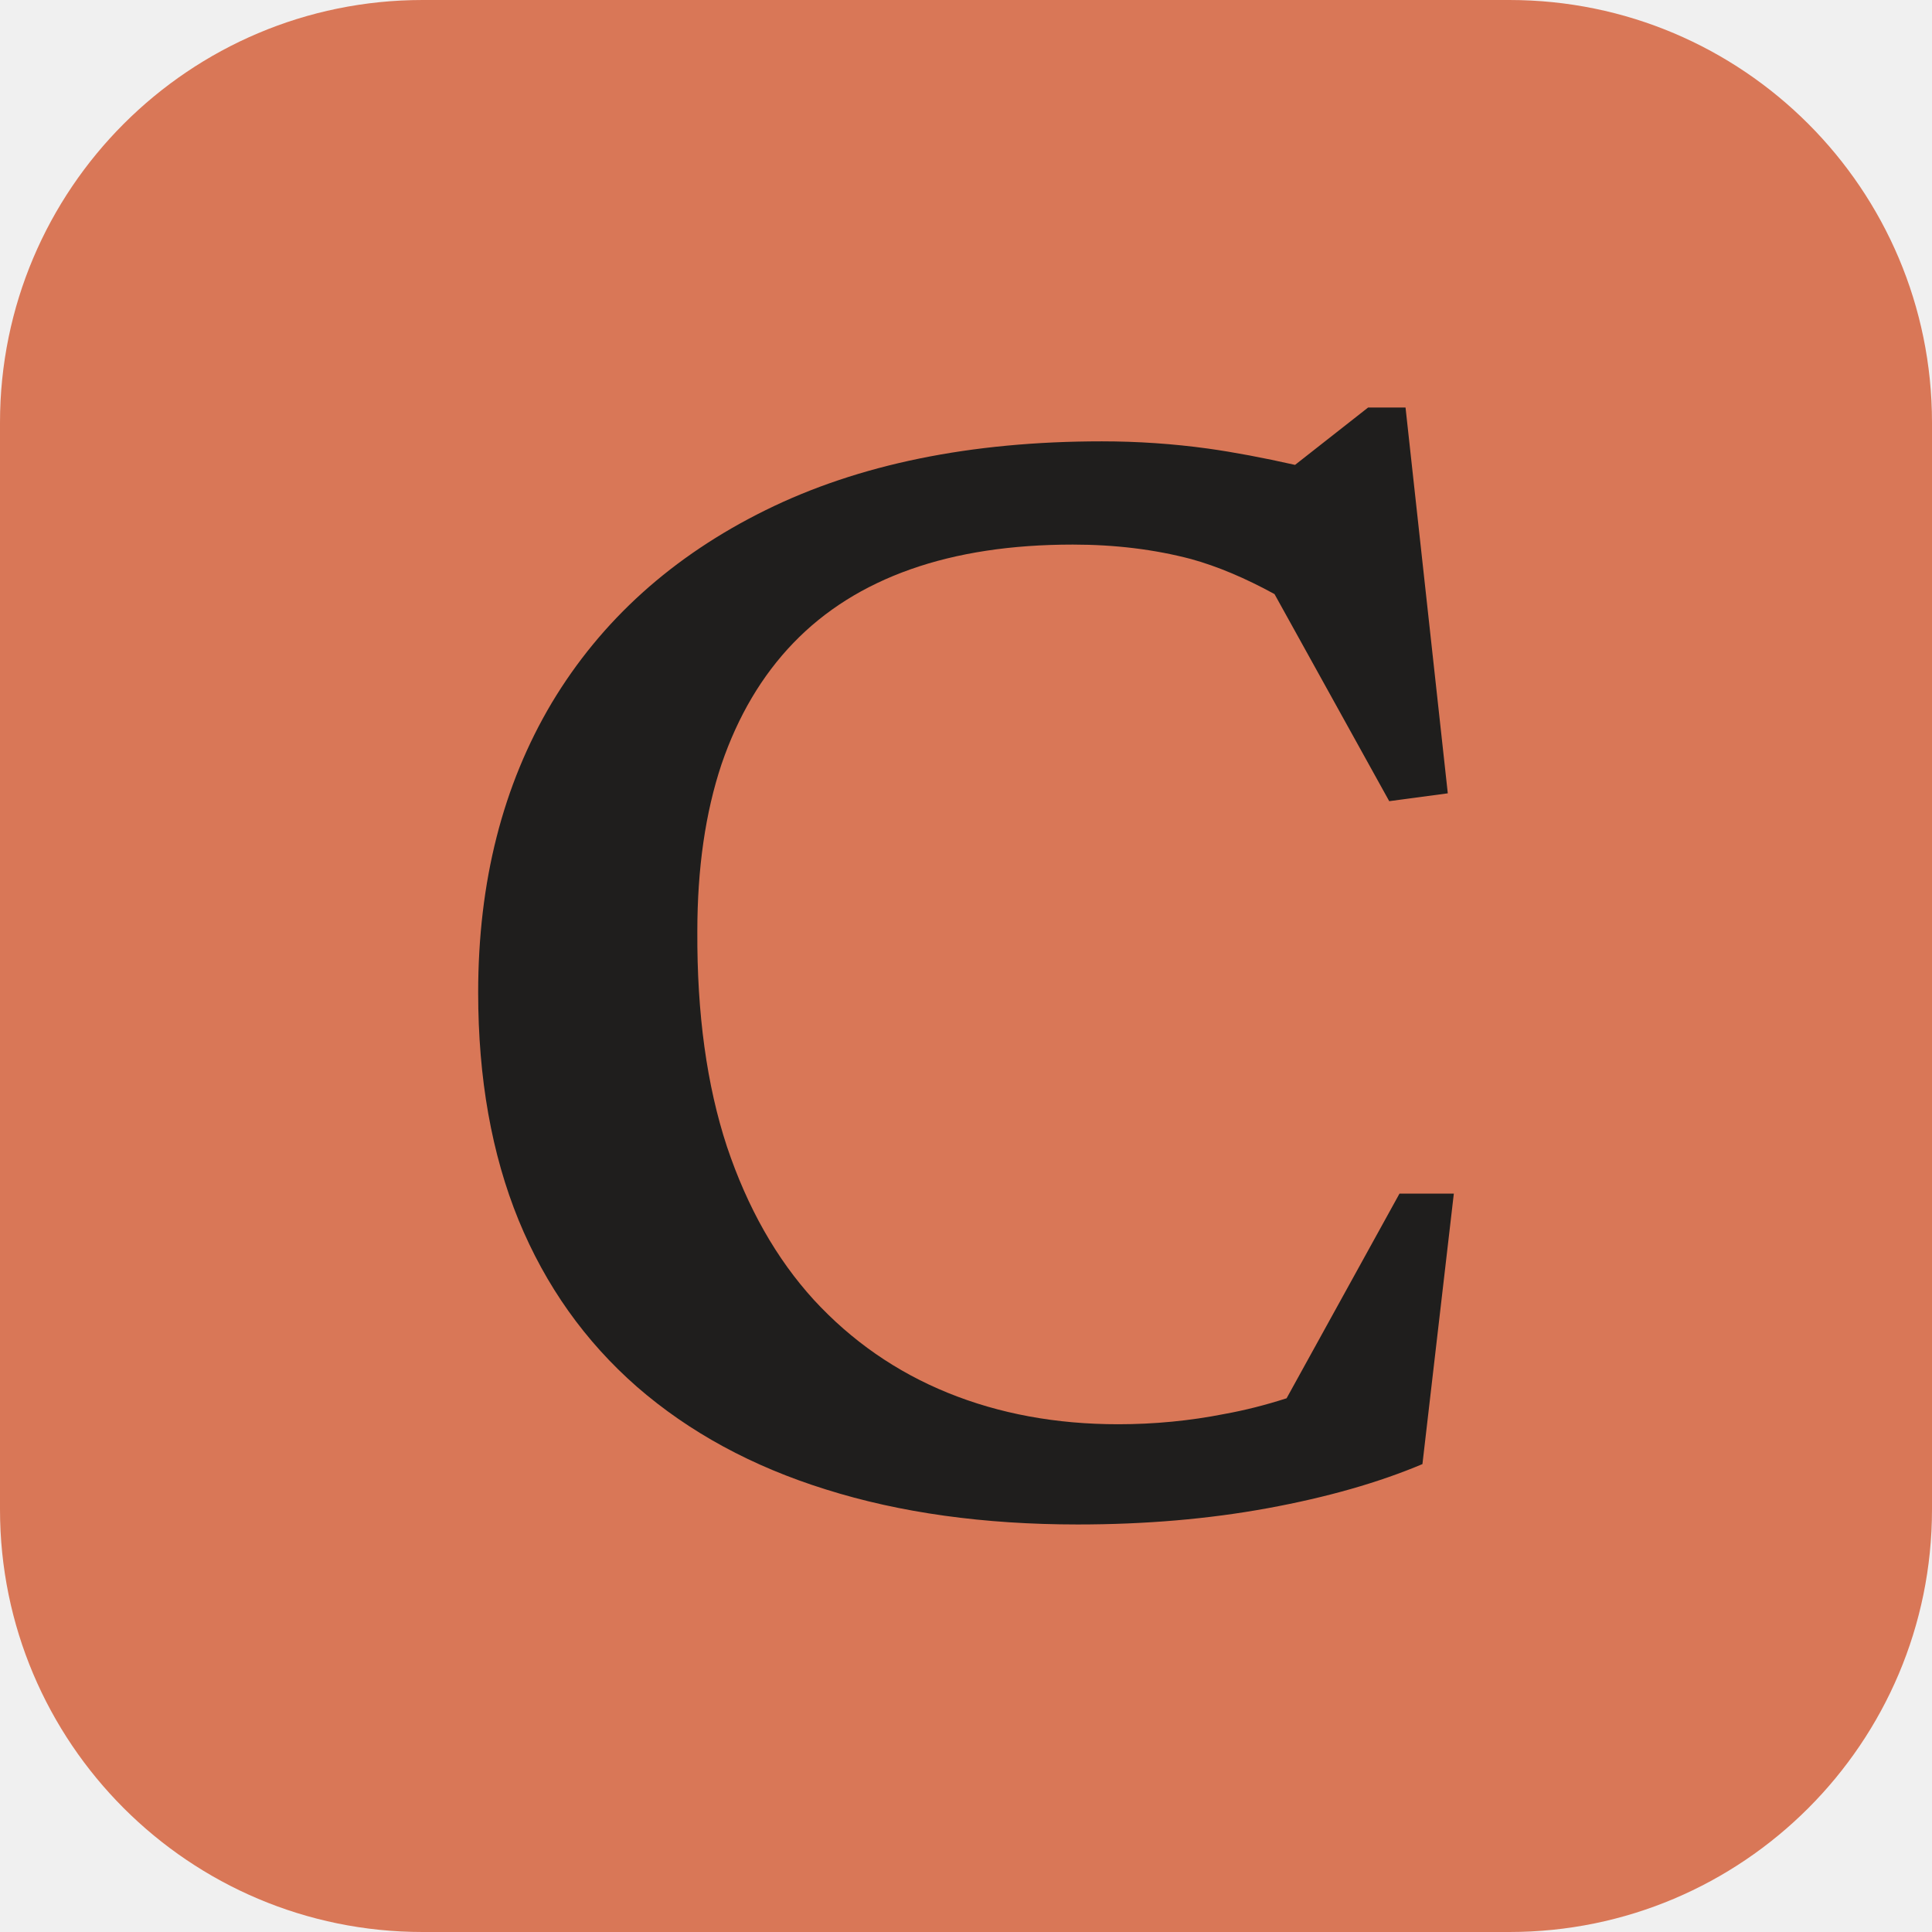
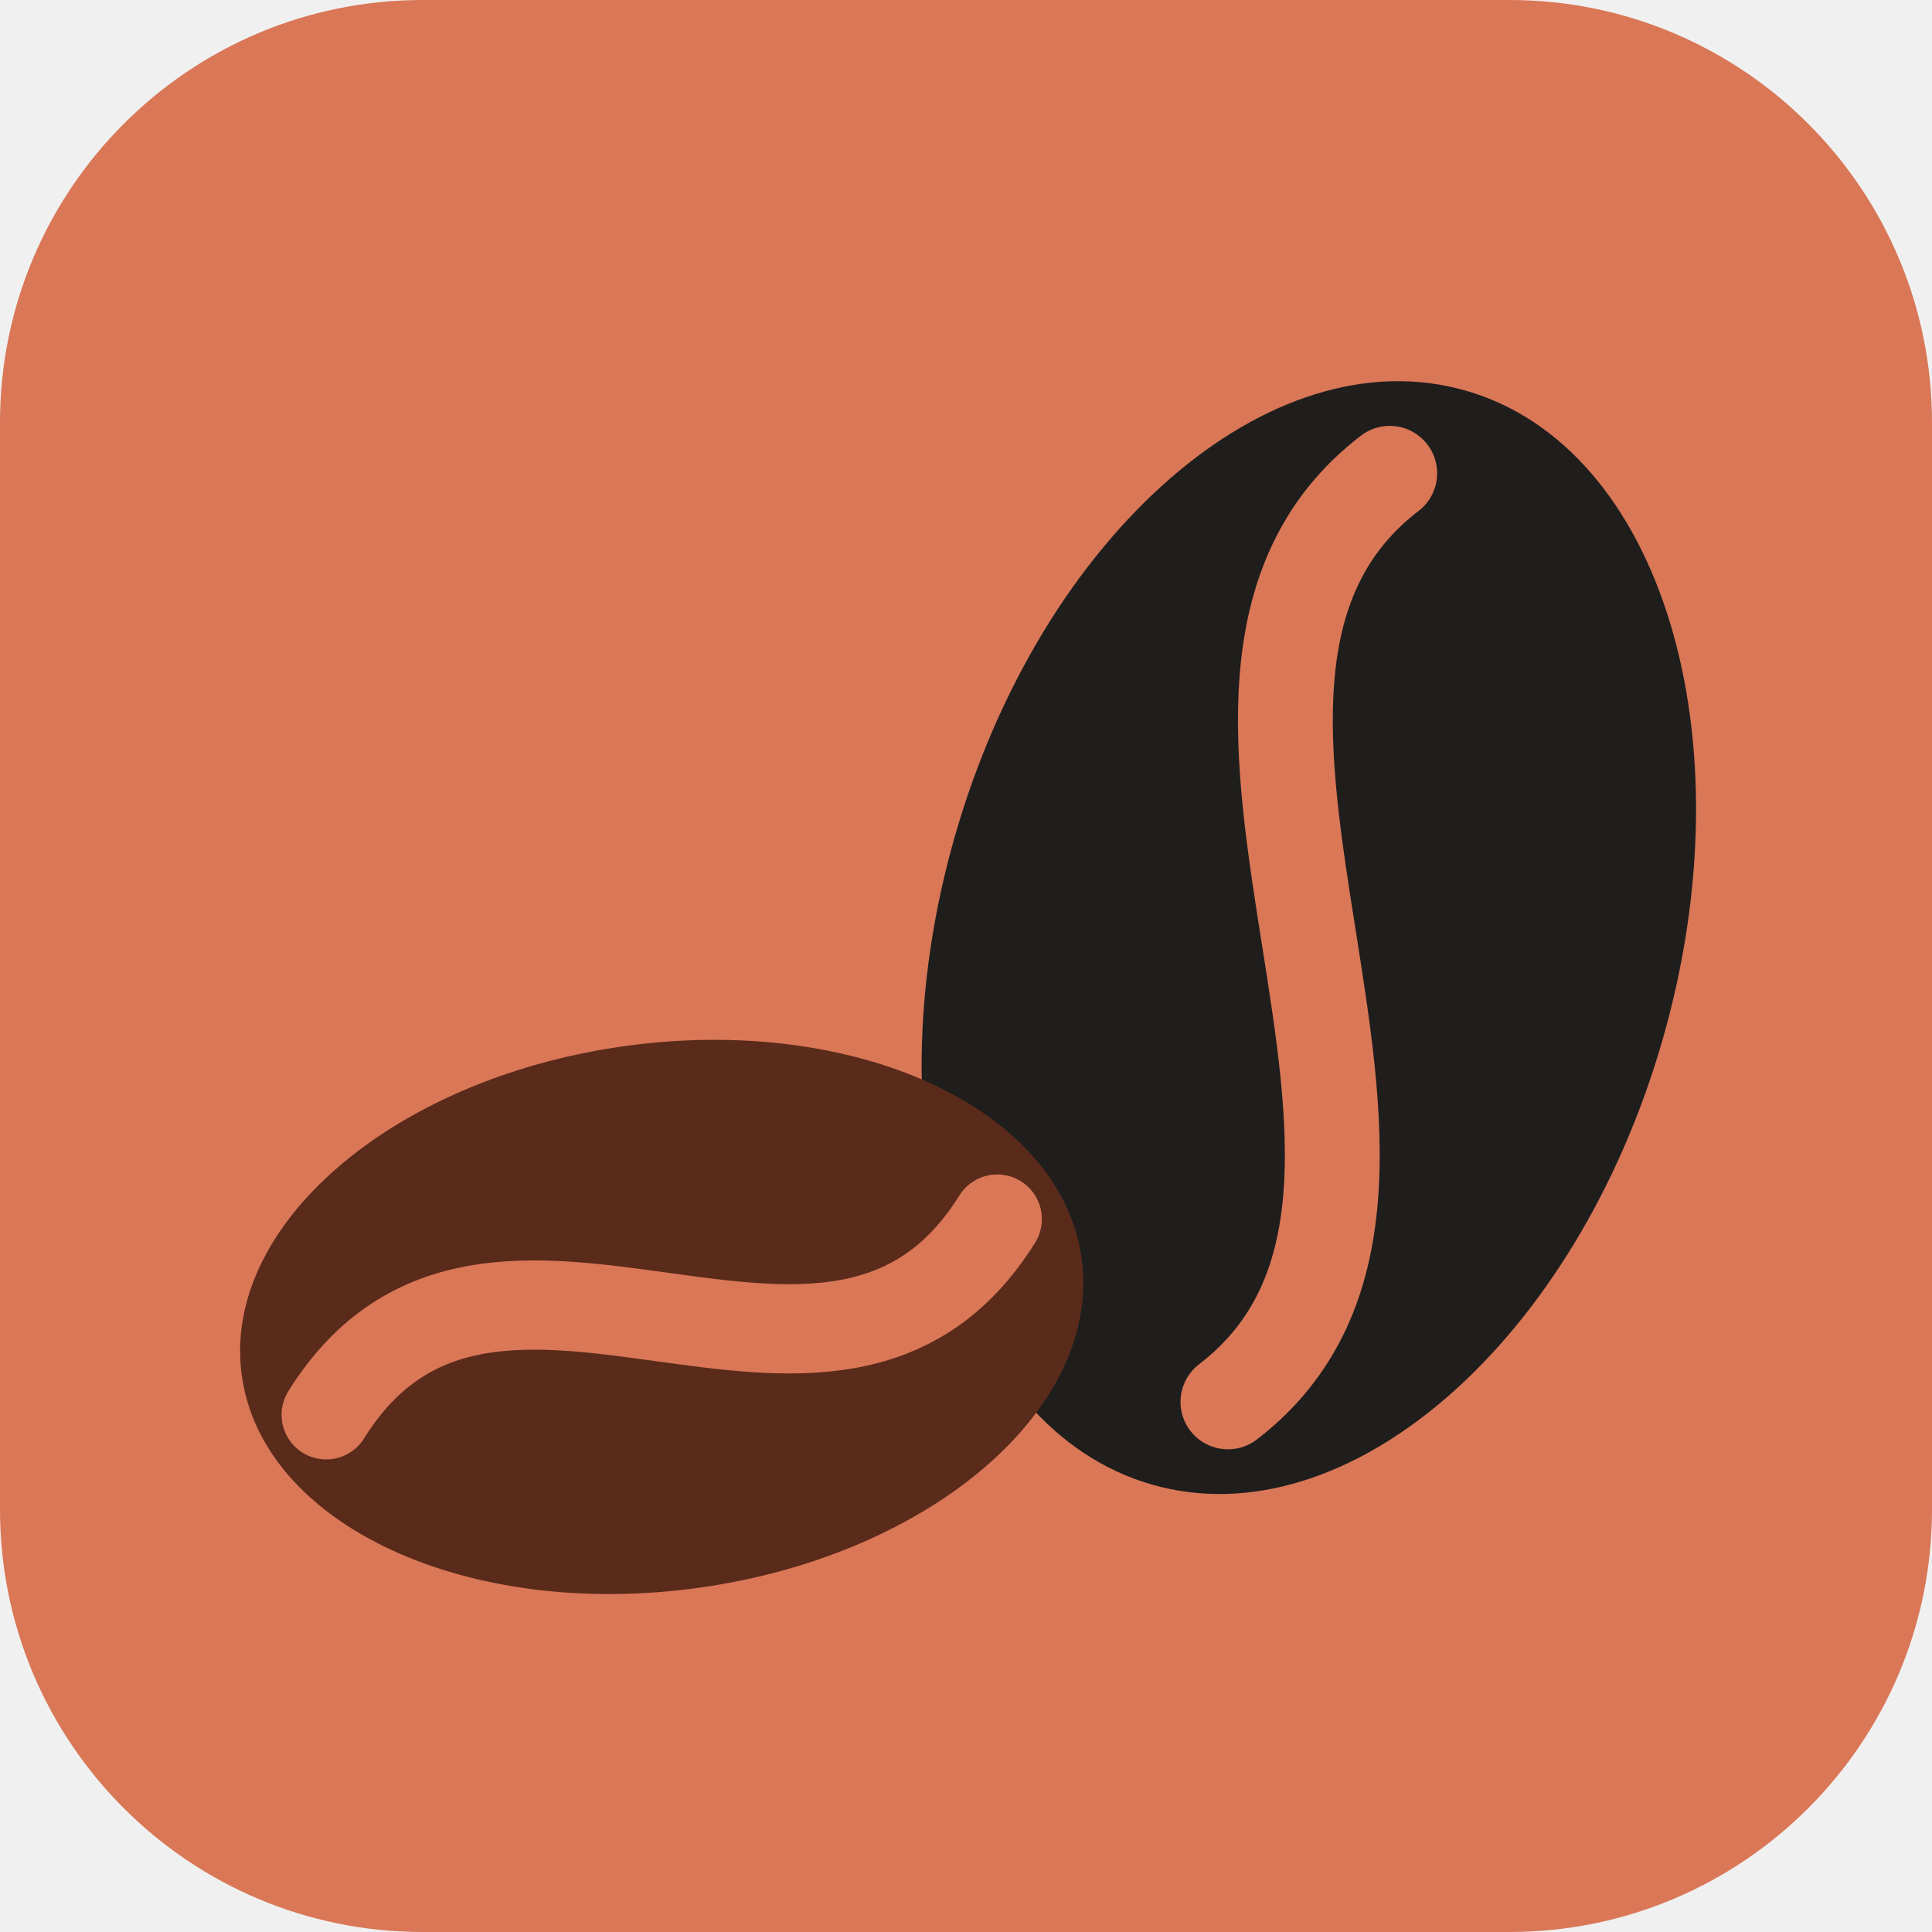
<svg xmlns="http://www.w3.org/2000/svg" width="32" height="32" viewBox="0 0 32 32">
  <rect width="32" height="32" rx="7" fill="#d97757" />
-   <path fill="#1f1e1d" d="M18.52 23.59Q19.42 23.59 20.28 23.42Q20.78 23.33 21.31 23.16L23.18 19.77H24.08L23.56 24.25Q22.47 24.71 21 24.98Q19.53 25.25 17.85 25.25Q15.52 25.25 13.68 24.67Q11.85 24.1 10.55 22.97Q9.26 21.84 8.59 20.21Q7.92 18.57 7.92 16.44Q7.92 13.69 9.14 11.64Q10.37 9.59 12.68 8.45Q14.99 7.31 18.25 7.31Q19.14 7.31 20.01 7.43Q20.65 7.52 21.45 7.7L22.66 6.75H23.28L23.98 13.14L23.01 13.27L21.11 9.84Q20.38 9.44 19.73 9.26Q18.82 9.02 17.77 9.02Q16.24 9.02 15.08 9.43Q13.92 9.84 13.14 10.65Q12.36 11.46 11.95 12.66Q11.55 13.86 11.55 15.43Q11.54 17.47 12.04 18.99Q12.55 20.51 13.48 21.53Q14.42 22.55 15.7 23.07Q16.98 23.59 18.52 23.59Z" />
+   <defs>
+     <mask id="cut" maskUnits="userSpaceOnUse" x="0" y="0" width="32" height="32">
+       <rect width="32" height="32" fill="#fff" />
+       <g transform="translate(21.6 18.4) rotate(16)">
+         <path d="M-0.9,-8.4 C-4.6,-3.4 4.6,3.4 0.9,8.4" fill="none" stroke="#000" stroke-width="1.7" stroke-linecap="round" />
+       </g>
+       <g transform="translate(10 25.2) rotate(-8)">
+         <path d="M-6.2,0.9 C-2.6,-3.4 2.6,3.4 6.2,-0.9" fill="none" stroke="#000" stroke-width="1.6" stroke-linecap="round" />
+       </g>
+     </mask>
+   </defs>
+   <g transform="translate(16 16) scale(0.84) translate(-16 -16) translate(-1 -4.8) scale(1.1)">
+     <g mask="url(#cut)">
+       <ellipse fill="#1f1e1d" rx="6.6" ry="10.2" transform="translate(21.6 18.4) rotate(16)" />
+       <ellipse fill="#5a2a1a" rx="7.6" ry="4.9" transform="translate(10 25.2) rotate(-8)" />
+     </g>
+   </g>
</svg>
